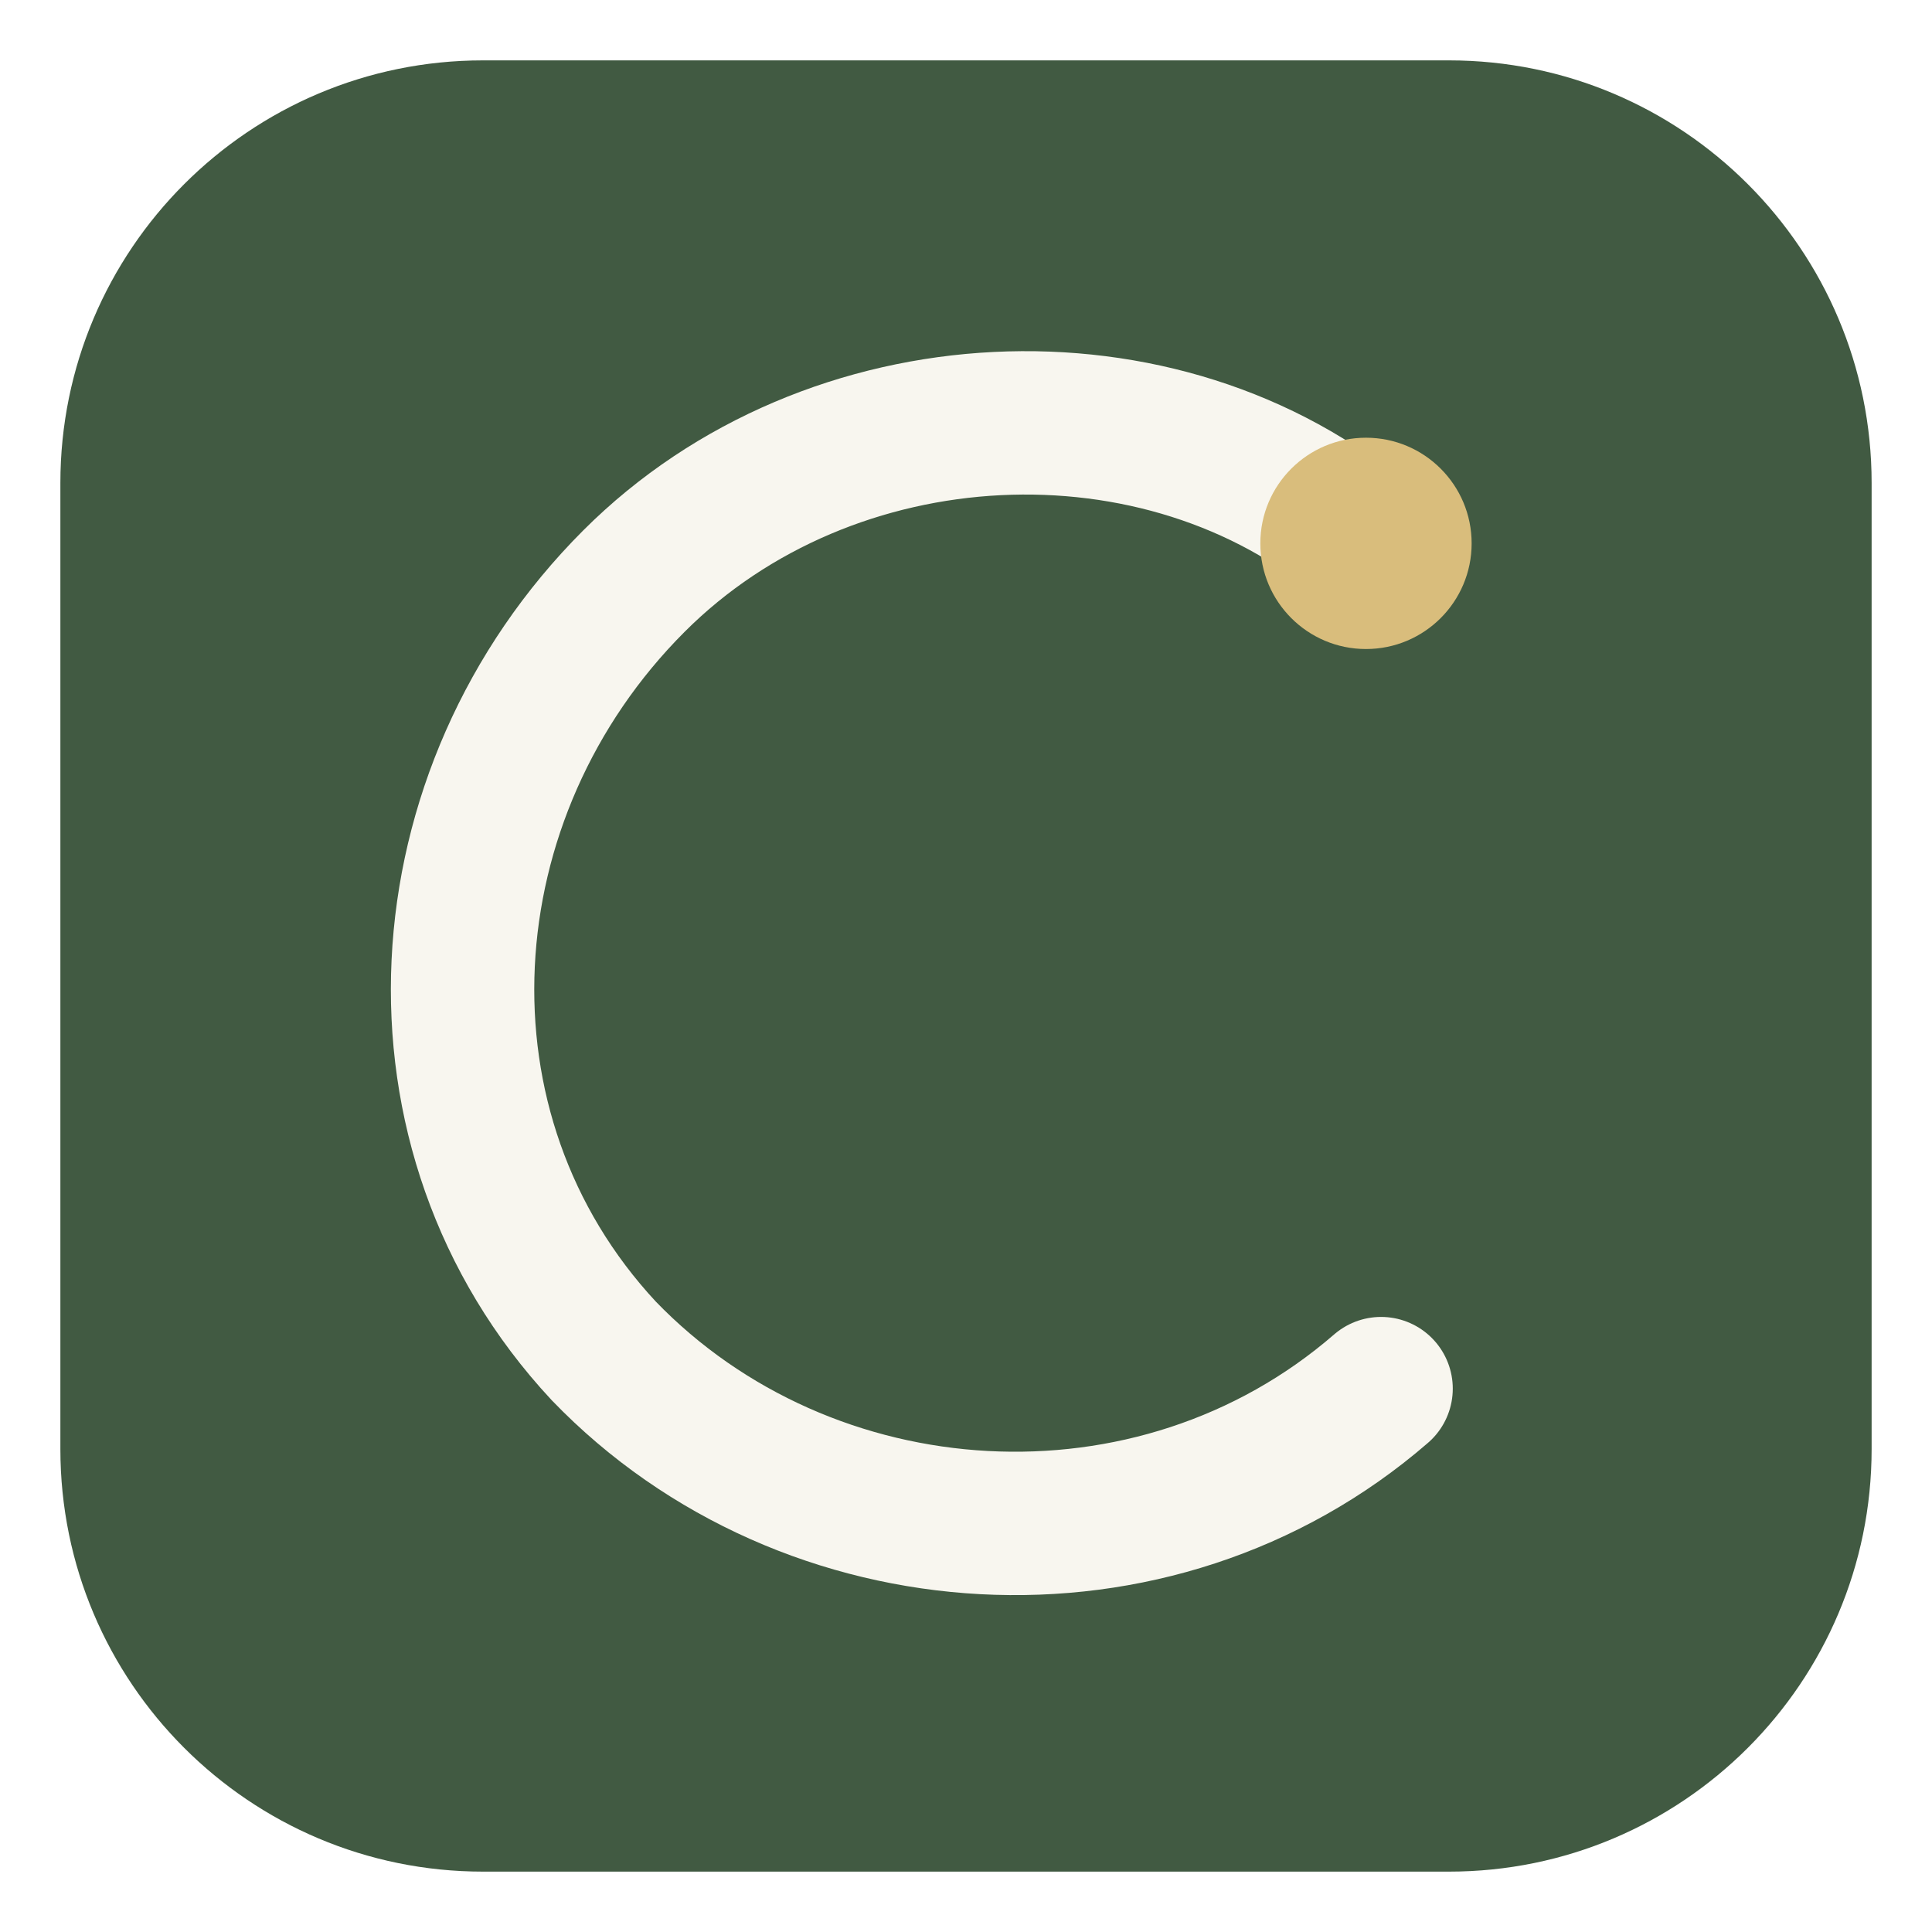
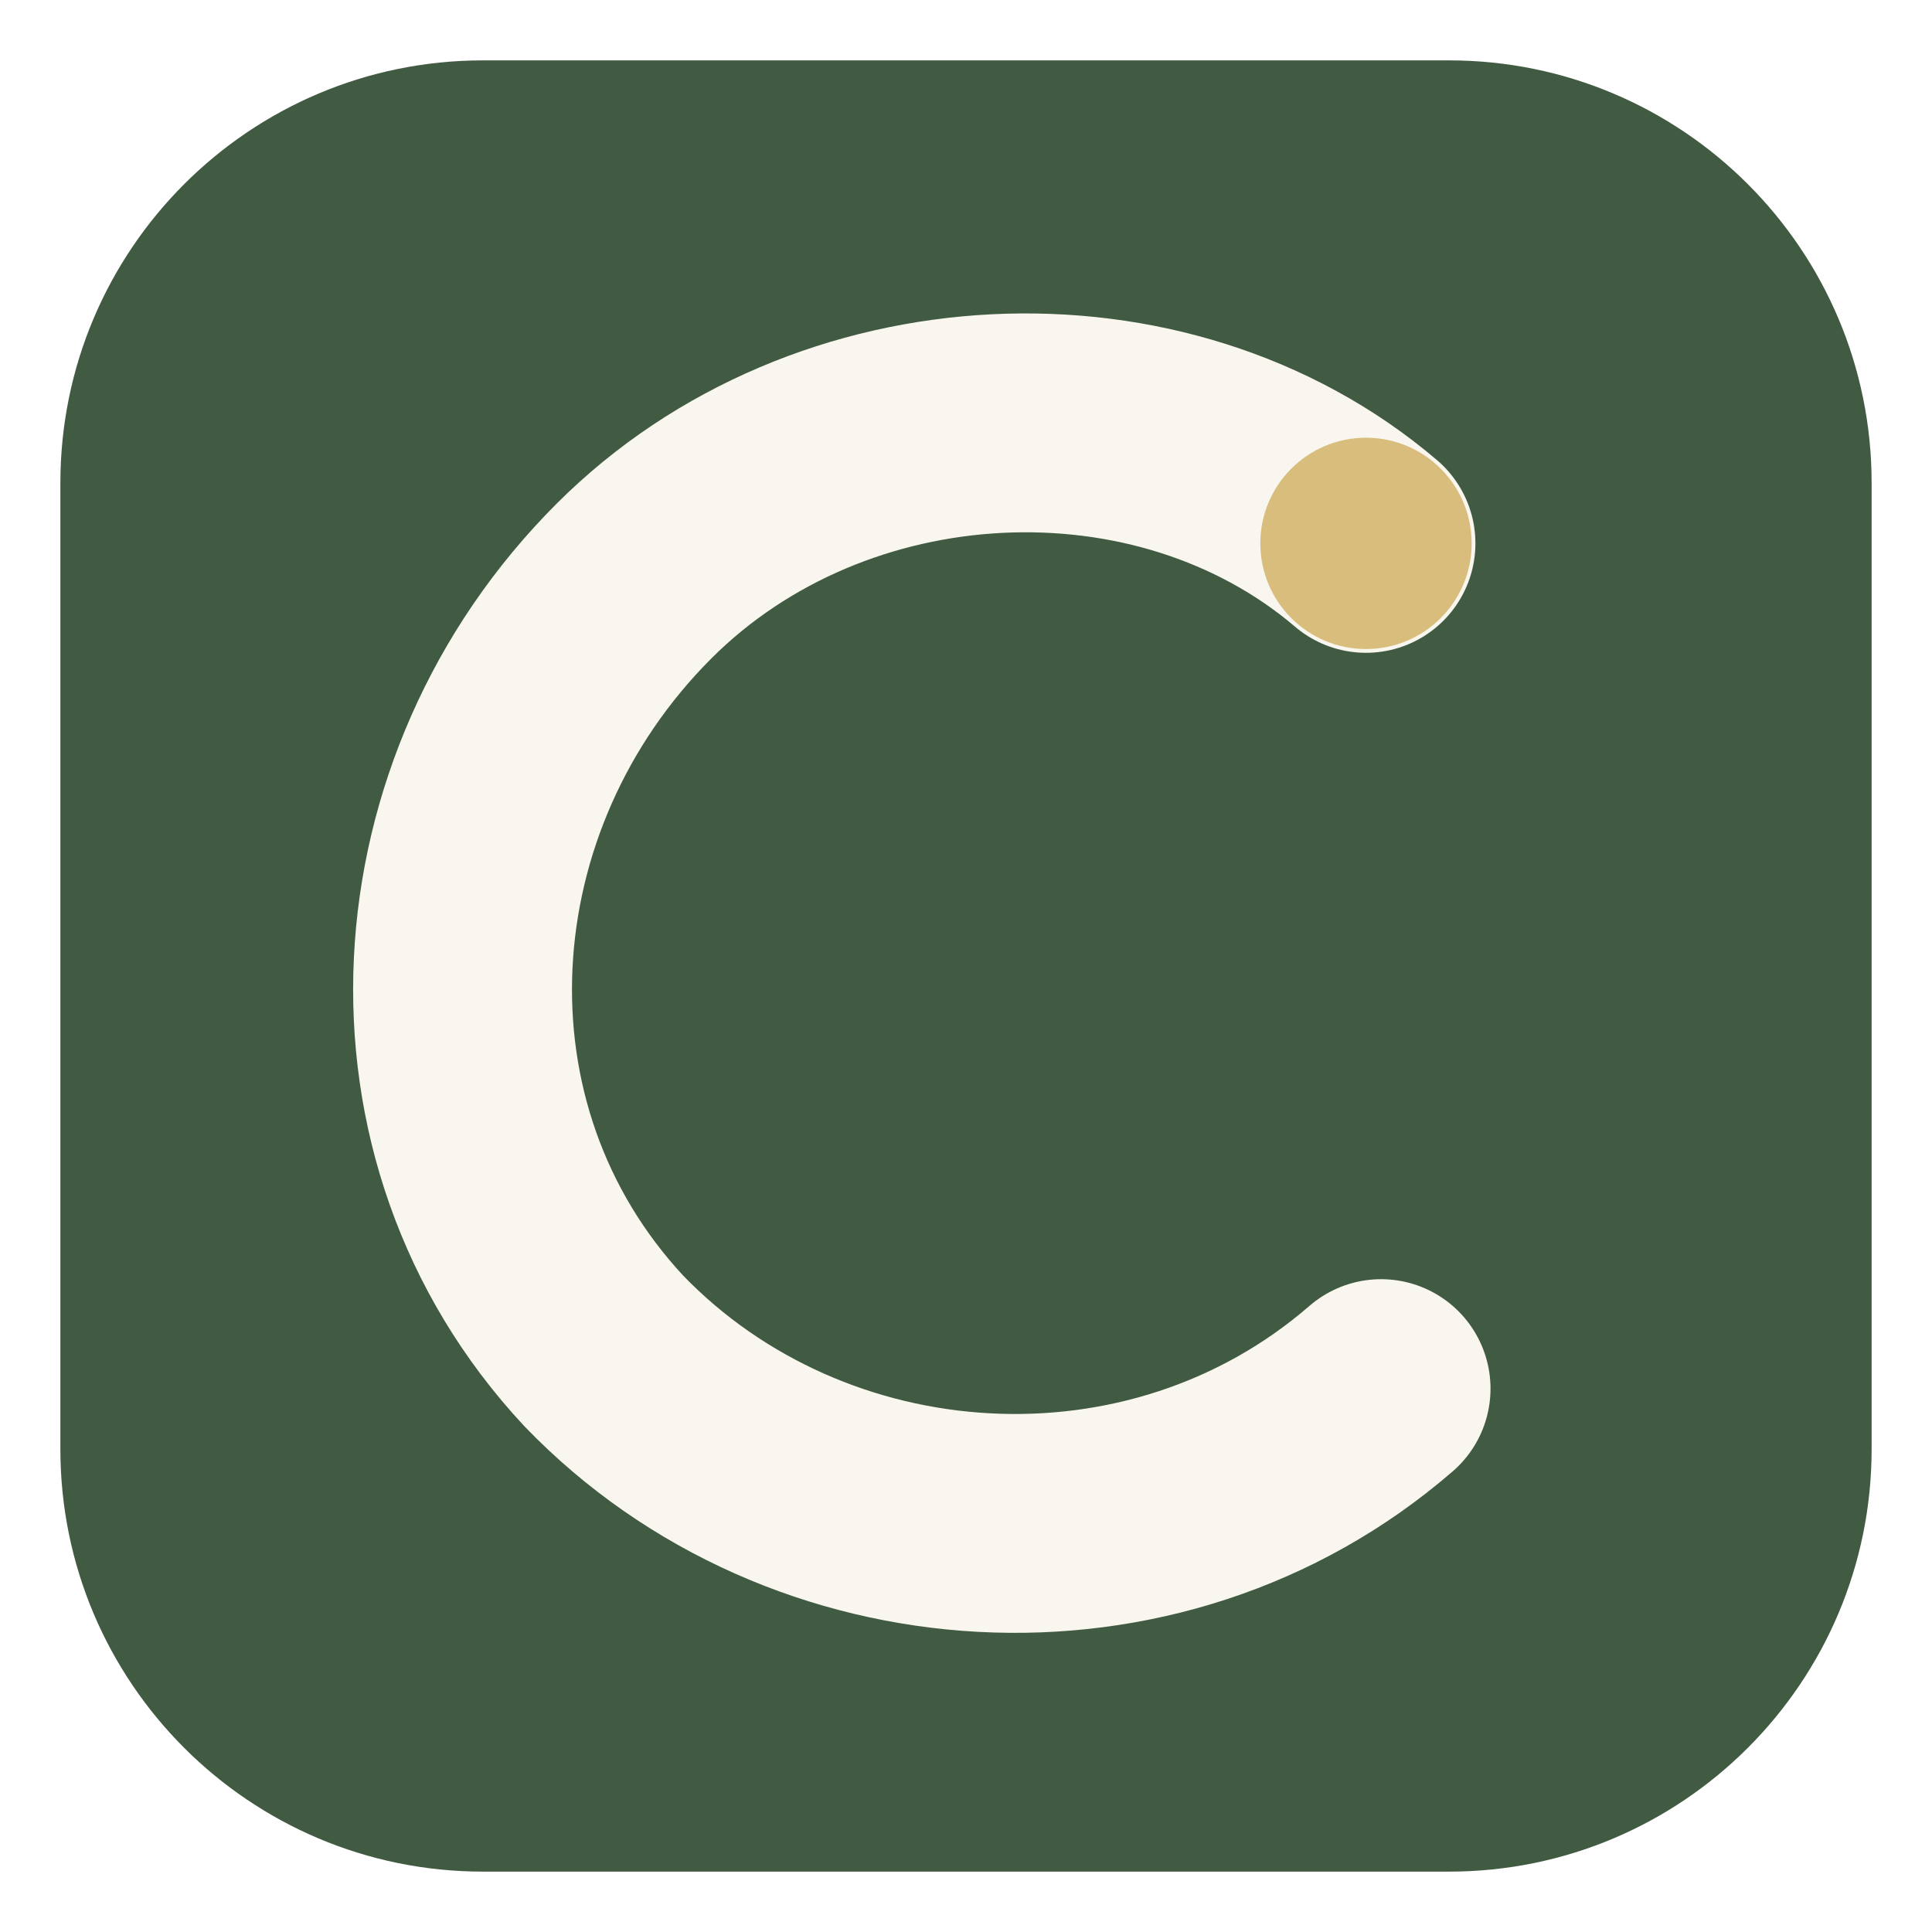
<svg xmlns="http://www.w3.org/2000/svg" viewBox="0 0 256 256" fill="none">
  <rect x="8" y="8" width="240" height="240" rx="56" fill="#415A42" />
-   <path d="M183 184C153 210 107 207 80 179C53 150 56 105 84 77C110 51 154 49 181 72" stroke="#F8F6EF" stroke-width="19" stroke-linecap="round" />
+   <path d="M183 184C153 210 107 207 80 179C53 150 56 105 84 77C110 51 154 49 181 72" stroke="#F8F6EF" stroke-width="29" stroke-linecap="round" />
  <circle cx="181" cy="72" r="14" fill="#D9BD7C" />
</svg>
